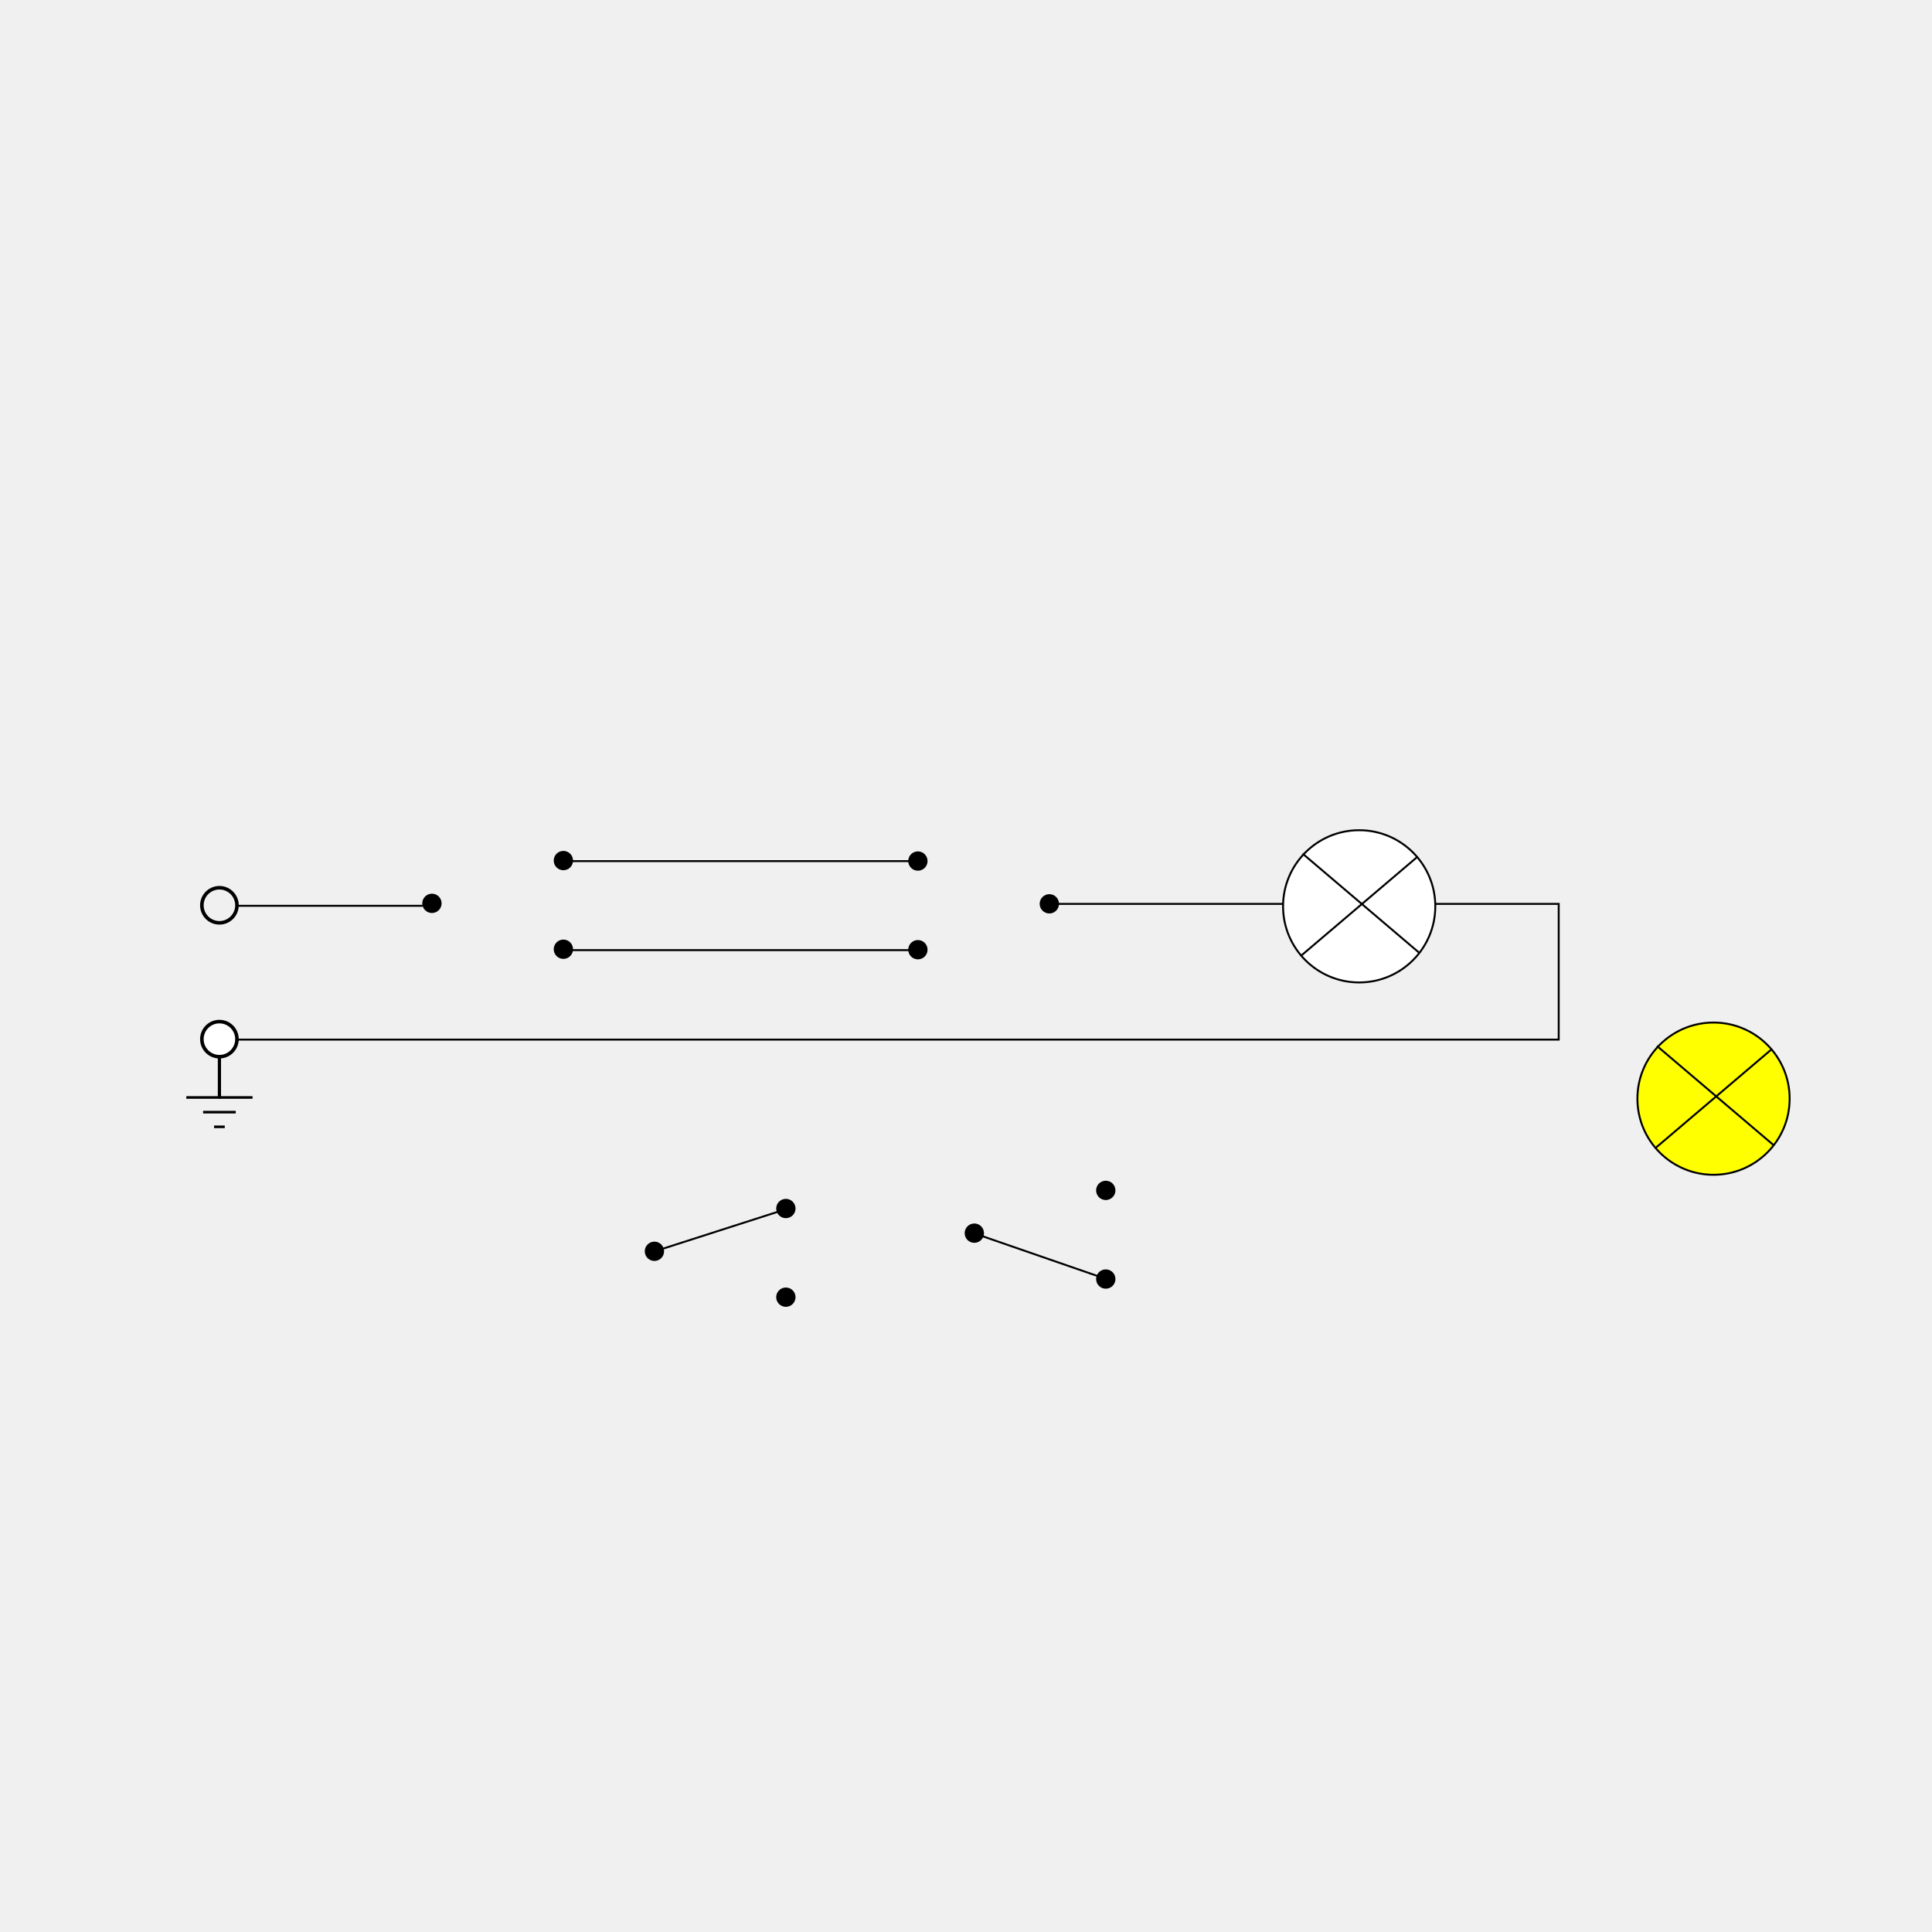
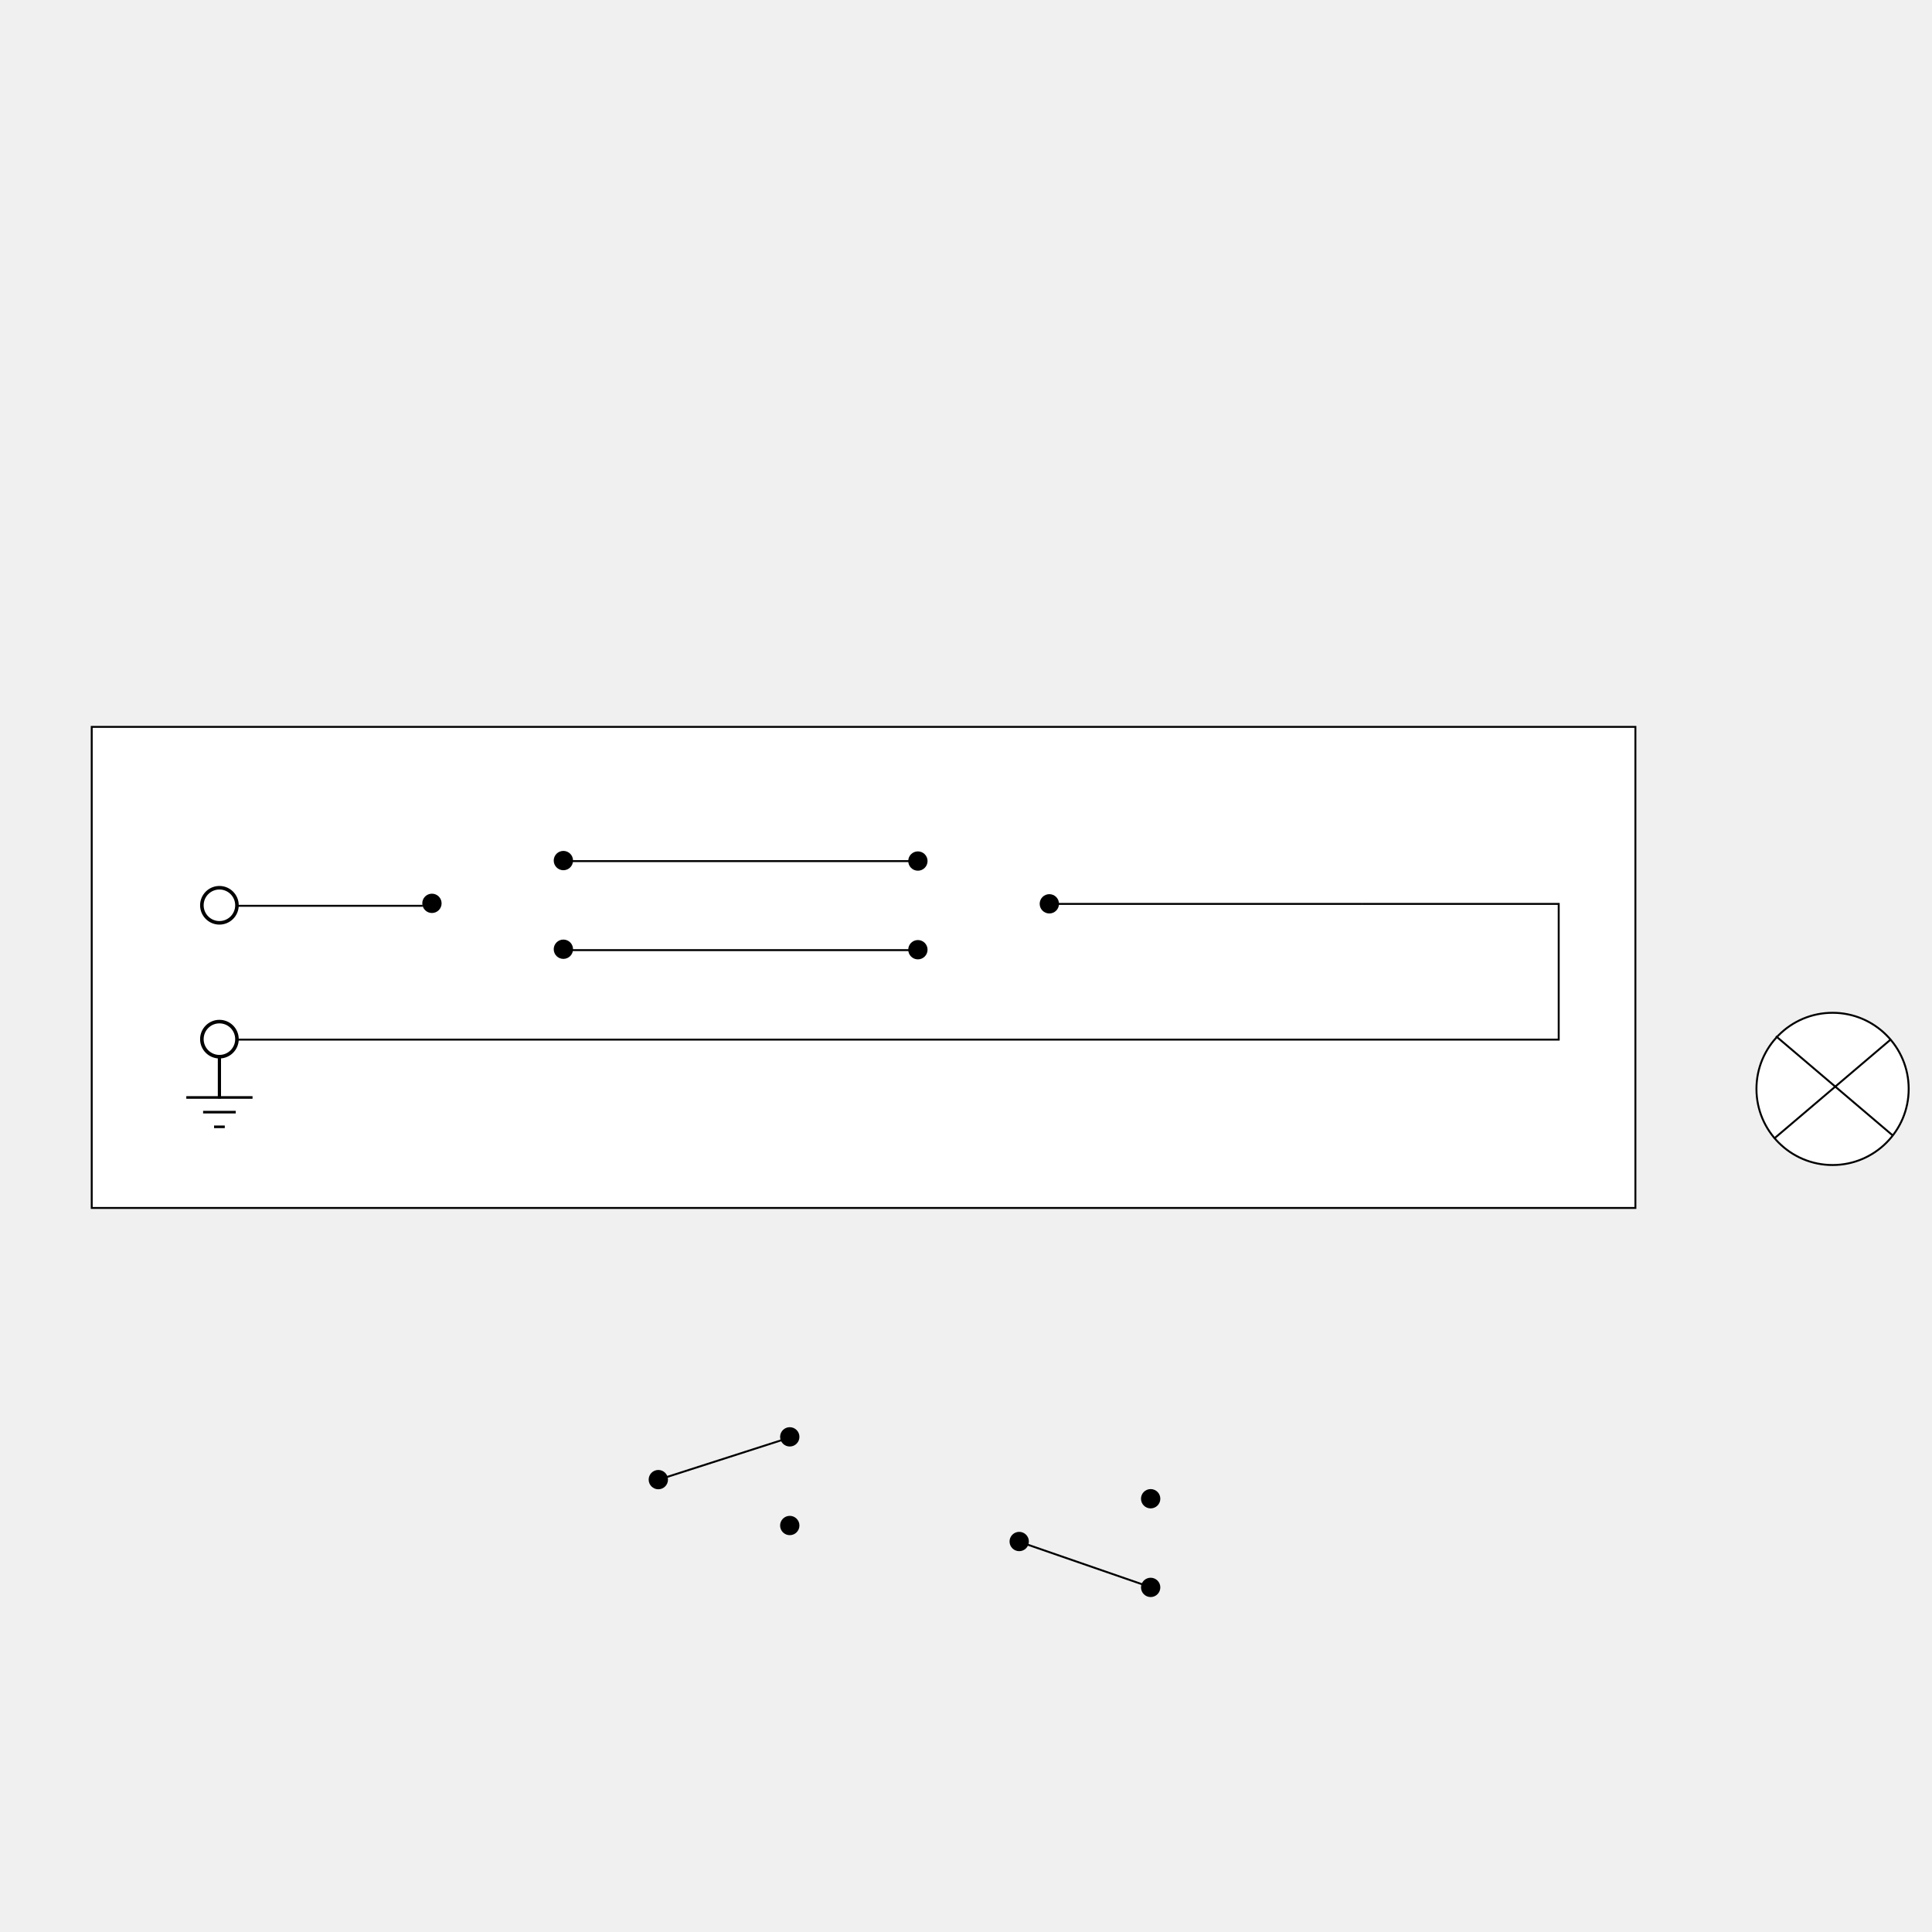
- <svg xmlns="http://www.w3.org/2000/svg" width="1000" height="1000" viewBox="0 0 264.583 264.583" version="1.1" id="svg8">
-   <defs id="defs2" />
+ <svg xmlns="http://www.w3.org/2000/svg" xmlns:xlink="http://www.w3.org/1999/xlink" width="1000" height="1000" viewBox="0 0 264.583 264.583" version="1.1" id="svg8">
+   <defs id="defs2">
+     <clipPath clipPathUnits="userSpaceOnUse" id="clipPath164">
+       <use x="0" y="0" xlink:href="#g160" id="use166" width="100%" height="100%" />
+     </clipPath>
+   </defs>
  <g id="layer1" transform="translate(0,-32.41665)">
-     <ellipse style="fill:none;stroke:#000000;stroke-width:0.487;stroke-miterlimit:4;stroke-dasharray:none;stroke-dashoffset:0;stroke-opacity:1" id="path4485-8" cx="30.049" cy="156.393" rx="2.403" ry="2.403" />
-     <g id="g4503" transform="matrix(1,0,0,0.6567362,1.889881,61.34812)" style="stroke-width:0.542;stroke-miterlimit:4;stroke-dasharray:none">
-       <path id="path4494" d="M 23.624,184.798 H 32.695" style="fill:none;stroke:#000000;stroke-width:0.542;stroke-linecap:butt;stroke-linejoin:miter;stroke-miterlimit:4;stroke-dasharray:none;stroke-opacity:1" />
-       <path id="path4496" d="m 25.925,187.859 h 4.469" style="fill:none;stroke:#000000;stroke-width:0.542;stroke-linecap:butt;stroke-linejoin:miter;stroke-miterlimit:4;stroke-dasharray:none;stroke-opacity:1" />
-       <path id="path4498" d="m 27.426,190.921 h 1.467" style="fill:none;stroke:#000000;stroke-width:0.542;stroke-linecap:butt;stroke-linejoin:miter;stroke-miterlimit:4;stroke-dasharray:none;stroke-opacity:1" />
+     <g transform="matrix(-1,0,0,1,212.4794,44.70936)" id="g4563-5" />
+     <g id="light_on" clip-path="url(#clipPath164)" transform="translate(13.89802,-54.79025)">
+       <g id="g160">
+         <circle style="fill:#ffff00;stroke:#000000;stroke-width:0.265" r="10.424" cy="182.876" cx="234.663" id="path54-7" />
+         <path id="path56-3" d="M 226.912,175.66 242.948,189.29" style="fill:#ffff00;stroke:#000000;stroke-width:0.265px;stroke-linecap:butt;stroke-linejoin:miter;stroke-opacity:1" />
+         <path id="path56-8-5" d="m 242.681,176.061 -16.036,13.631" style="fill:#ffff00;stroke:#000000;stroke-width:0.265px;stroke-linecap:butt;stroke-linejoin:miter;stroke-opacity:1" />
+       </g>
    </g>
-     <path style="fill:none;stroke:#000000;stroke-width:0.439;stroke-linecap:butt;stroke-linejoin:miter;stroke-opacity:1;stroke-miterlimit:4;stroke-dasharray:none" d="m 30.049,176.804 v 6.048" id="path4505" />
-     <g id="g4563">
-       <circle r="1.323" cy="156.128" cx="59.153" id="path4507" style="fill:#000000;stroke:none;stroke-width:0.439;stroke-miterlimit:4;stroke-dasharray:none;stroke-dashoffset:0" />
-       <circle r="1.323" cy="162.412" cx="77.154" id="path4507-0" style="fill:#000000;stroke:none;stroke-width:0.439;stroke-miterlimit:4;stroke-dasharray:none;stroke-dashoffset:0" />
-       <circle r="1.323" cy="150.27" cx="77.154" id="path4507-0-9" style="fill:#000000;stroke:none;stroke-width:0.439;stroke-miterlimit:4;stroke-dasharray:none;stroke-dashoffset:0" />
-     </g>
-     <g transform="matrix(-1,0,0,1,212.4794,44.70936)" id="g4563-5" />
-     <g transform="matrix(-1,0,0,1,202.8577,0.06460815)" id="g4563-0">
-       <circle r="1.323" cy="156.128" cx="59.153" id="path4507-5" style="fill:#000000;stroke:none;stroke-width:0.439;stroke-miterlimit:4;stroke-dasharray:none;stroke-dashoffset:0" />
-       <circle r="1.323" cy="162.412" cx="77.154" id="path4507-0-8" style="fill:#000000;stroke:none;stroke-width:0.439;stroke-miterlimit:4;stroke-dasharray:none;stroke-dashoffset:0" />
-       <circle r="1.323" cy="150.27" cx="77.154" id="path4507-0-9-3" style="fill:#000000;stroke:none;stroke-width:0.439;stroke-miterlimit:4;stroke-dasharray:none;stroke-dashoffset:0" />
-     </g>
-     <circle id="path54-7" cx="234.663" cy="182.876" r="10.424" style="fill:#ffff00;stroke:#000000;stroke-width:0.265" />
-     <path style="fill:#ffff00;stroke:#000000;stroke-width:0.265px;stroke-linecap:butt;stroke-linejoin:miter;stroke-opacity:1" d="M 226.912,175.66 242.948,189.29" id="path56-3" />
-     <path style="fill:#ffff00;stroke:#000000;stroke-width:0.265px;stroke-linecap:butt;stroke-linejoin:miter;stroke-opacity:1" d="m 242.681,176.061 -16.036,13.631" id="path56-8-5" />
-     <path style="fill:none;stroke:#000000;stroke-width:0.265px;stroke-linecap:butt;stroke-linejoin:miter;stroke-opacity:1" d="M 32.553,156.464 H 57.878" id="path55" />
-     <path style="fill:none;stroke:#000000;stroke-width:0.265px;stroke-linecap:butt;stroke-linejoin:miter;stroke-opacity:1" d="M 77.296,150.345 H 125.866" id="path57" />
-     <path style="fill:none;stroke:#000000;stroke-width:0.265px;stroke-linecap:butt;stroke-linejoin:miter;stroke-opacity:1" d="M 77.296,162.535 H 125.913" id="path59" />
-     <path style="fill:none;stroke:#000000;stroke-width:0.265px;stroke-linecap:butt;stroke-linejoin:miter;stroke-opacity:1" d="m 143.773,156.204 h 42.806" id="path61" />
-     <path style="fill:none;stroke:#000000;stroke-width:0.265px;stroke-linecap:butt;stroke-linejoin:miter;stroke-opacity:1" d="m 186.578,156.204 h 26.884 l 0,18.585 H 30.335" id="path68" />
-     <g id="g101" transform="translate(46.23763,-5.345391)">
+     <g id="switch_down" transform="translate(52.38483,36.8832)">
      <g id="g4563-4" transform="translate(28.04111,50.5118)">
        <circle style="fill:#000000;stroke:none;stroke-width:0.439;stroke-miterlimit:4;stroke-dasharray:none;stroke-dashoffset:0" id="path4507-3" cx="59.153" cy="156.128" r="1.323" />
        <circle style="fill:#000000;stroke:none;stroke-width:0.439;stroke-miterlimit:4;stroke-dasharray:none;stroke-dashoffset:0" id="path4507-0-6" cx="77.154" cy="162.412" r="1.323" />
        <circle style="fill:#000000;stroke:none;stroke-width:0.439;stroke-miterlimit:4;stroke-dasharray:none;stroke-dashoffset:0" id="path4507-0-9-0" cx="77.154" cy="150.27" r="1.323" />
      </g>
      <path id="path94" d="m 87.171,206.664 18.225,6.306" style="fill:none;stroke:#000000;stroke-width:0.265px;stroke-linecap:butt;stroke-linejoin:miter;stroke-opacity:1" />
    </g>
-     <g transform="translate(2.427516,-2.862474)" id="g101-9">
+     <g transform="translate(2.962055,28.40806)" id="switch_up">
      <g id="g4563-4-1" transform="translate(28.04111,50.5118)">
        <circle style="fill:#000000;stroke:none;stroke-width:0.439;stroke-miterlimit:4;stroke-dasharray:none;stroke-dashoffset:0" id="path4507-3-7" cx="59.153" cy="156.128" r="1.323" />
        <circle style="fill:#000000;stroke:none;stroke-width:0.439;stroke-miterlimit:4;stroke-dasharray:none;stroke-dashoffset:0" id="path4507-0-6-4" cx="77.154" cy="162.412" r="1.323" />
        <circle style="fill:#000000;stroke:none;stroke-width:0.439;stroke-miterlimit:4;stroke-dasharray:none;stroke-dashoffset:0" id="path4507-0-9-0-2" cx="77.154" cy="150.27" r="1.323" />
      </g>
      <path id="path94-5" d="M 87.171,206.664 105.195,200.876" style="fill:none;stroke:#000000;stroke-width:0.265px;stroke-linecap:butt;stroke-linejoin:miter;stroke-opacity:1" />
    </g>
-     <ellipse style="fill:#ffffff;stroke:#000000;stroke-width:0.487;stroke-miterlimit:4;stroke-dasharray:none;stroke-dashoffset:0;stroke-opacity:1" id="path4485" cx="30.049" cy="174.725" rx="2.403" ry="2.403" />
-     <g id="g66" transform="translate(-0.1503391,-1.217025)" style="fill:#ffffff">
-       <circle style="fill:#ffffff;stroke:#000000;stroke-width:0.265" r="10.424" cy="157.753" cx="186.287" id="path54" />
-       <path id="path56" d="m 178.536,150.536 16.036,13.631" style="fill:#ffffff;stroke:#000000;stroke-width:0.265px;stroke-linecap:butt;stroke-linejoin:miter;stroke-opacity:1" />
-       <path id="path56-8" d="m 194.305,150.937 -16.036,13.631" style="fill:#ffffff;stroke:#000000;stroke-width:0.265px;stroke-linecap:butt;stroke-linejoin:miter;stroke-opacity:1" />
+     <g id="background">
+       <rect y="131.961" x="12.561" height="65.882" width="211.403" id="rect194" style="fill:#ffffff;stroke:#000000;stroke-width:0.263" />
+       <g id="g192">
+         <ellipse style="fill:none;stroke:#000000;stroke-width:0.487;stroke-miterlimit:4;stroke-dasharray:none;stroke-dashoffset:0;stroke-opacity:1" id="path4485-8" cx="30.049" cy="156.393" rx="2.403" ry="2.403" />
+         <g id="g4503" transform="matrix(1,0,0,0.6567362,1.889881,61.34812)" style="stroke-width:0.542;stroke-miterlimit:4;stroke-dasharray:none">
+           <path id="path4494" d="M 23.624,184.798 H 32.695" style="fill:none;stroke:#000000;stroke-width:0.542;stroke-linecap:butt;stroke-linejoin:miter;stroke-miterlimit:4;stroke-dasharray:none;stroke-opacity:1" />
+           <path id="path4496" d="m 25.925,187.859 h 4.469" style="fill:none;stroke:#000000;stroke-width:0.542;stroke-linecap:butt;stroke-linejoin:miter;stroke-miterlimit:4;stroke-dasharray:none;stroke-opacity:1" />
+           <path id="path4498" d="m 27.426,190.921 h 1.467" style="fill:none;stroke:#000000;stroke-width:0.542;stroke-linecap:butt;stroke-linejoin:miter;stroke-miterlimit:4;stroke-dasharray:none;stroke-opacity:1" />
+         </g>
+         <path style="fill:none;stroke:#000000;stroke-width:0.439;stroke-linecap:butt;stroke-linejoin:miter;stroke-opacity:1;stroke-miterlimit:4;stroke-dasharray:none" d="m 30.049,176.804 v 6.048" id="path4505" />
+         <g id="g4563">
+           <circle r="1.323" cy="156.128" cx="59.153" id="path4507" style="fill:#000000;stroke:none;stroke-width:0.439;stroke-miterlimit:4;stroke-dasharray:none;stroke-dashoffset:0" />
+           <circle r="1.323" cy="162.412" cx="77.154" id="path4507-0" style="fill:#000000;stroke:none;stroke-width:0.439;stroke-miterlimit:4;stroke-dasharray:none;stroke-dashoffset:0" />
+           <circle r="1.323" cy="150.27" cx="77.154" id="path4507-0-9" style="fill:#000000;stroke:none;stroke-width:0.439;stroke-miterlimit:4;stroke-dasharray:none;stroke-dashoffset:0" />
+         </g>
+         <g transform="matrix(-1,0,0,1,202.8577,0.06460815)" id="g4563-0">
+           <circle r="1.323" cy="156.128" cx="59.153" id="path4507-5" style="fill:#000000;stroke:none;stroke-width:0.439;stroke-miterlimit:4;stroke-dasharray:none;stroke-dashoffset:0" />
+           <circle r="1.323" cy="162.412" cx="77.154" id="path4507-0-8" style="fill:#000000;stroke:none;stroke-width:0.439;stroke-miterlimit:4;stroke-dasharray:none;stroke-dashoffset:0" />
+           <circle r="1.323" cy="150.27" cx="77.154" id="path4507-0-9-3" style="fill:#000000;stroke:none;stroke-width:0.439;stroke-miterlimit:4;stroke-dasharray:none;stroke-dashoffset:0" />
+         </g>
+         <path style="fill:none;stroke:#000000;stroke-width:0.265px;stroke-linecap:butt;stroke-linejoin:miter;stroke-opacity:1" d="M 32.553,156.464 H 57.878" id="path55" />
+         <path style="fill:none;stroke:#000000;stroke-width:0.265px;stroke-linecap:butt;stroke-linejoin:miter;stroke-opacity:1" d="M 77.296,150.345 H 125.866" id="path57" />
+         <path style="fill:none;stroke:#000000;stroke-width:0.265px;stroke-linecap:butt;stroke-linejoin:miter;stroke-opacity:1" d="M 77.296,162.535 H 125.913" id="path59" />
+         <path style="fill:none;stroke:#000000;stroke-width:0.265px;stroke-linecap:butt;stroke-linejoin:miter;stroke-opacity:1" d="m 143.773,156.204 h 42.806" id="path61" />
+         <path style="fill:none;stroke:#000000;stroke-width:0.265px;stroke-linecap:butt;stroke-linejoin:miter;stroke-opacity:1" d="m 186.578,156.204 h 26.884 l 0,18.585 H 30.335" id="path68" />
+         <ellipse style="fill:#ffffff;stroke:#000000;stroke-width:0.487;stroke-miterlimit:4;stroke-dasharray:none;stroke-dashoffset:0;stroke-opacity:1" id="path4485" cx="30.049" cy="174.725" rx="2.403" ry="2.403" />
+       </g>
+     </g>
+     <g id="light_off" transform="translate(64.67922,23.787)" style="fill:#ffffff">
+       <circle style="fill:#ffffff;stroke:#000000;stroke-width:0.265" r="10.424" cy="157.753" cx="186.287" id="path54-3" />
+       <path id="path56-88" d="m 178.536,150.536 16.036,13.631" style="fill:#ffffff;stroke:#000000;stroke-width:0.265px;stroke-linecap:butt;stroke-linejoin:miter;stroke-opacity:1" />
+       <path id="path56-8-6" d="m 194.305,150.937 -16.036,13.631" style="fill:#ffffff;stroke:#000000;stroke-width:0.265px;stroke-linecap:butt;stroke-linejoin:miter;stroke-opacity:1" />
    </g>
  </g>
</svg>
